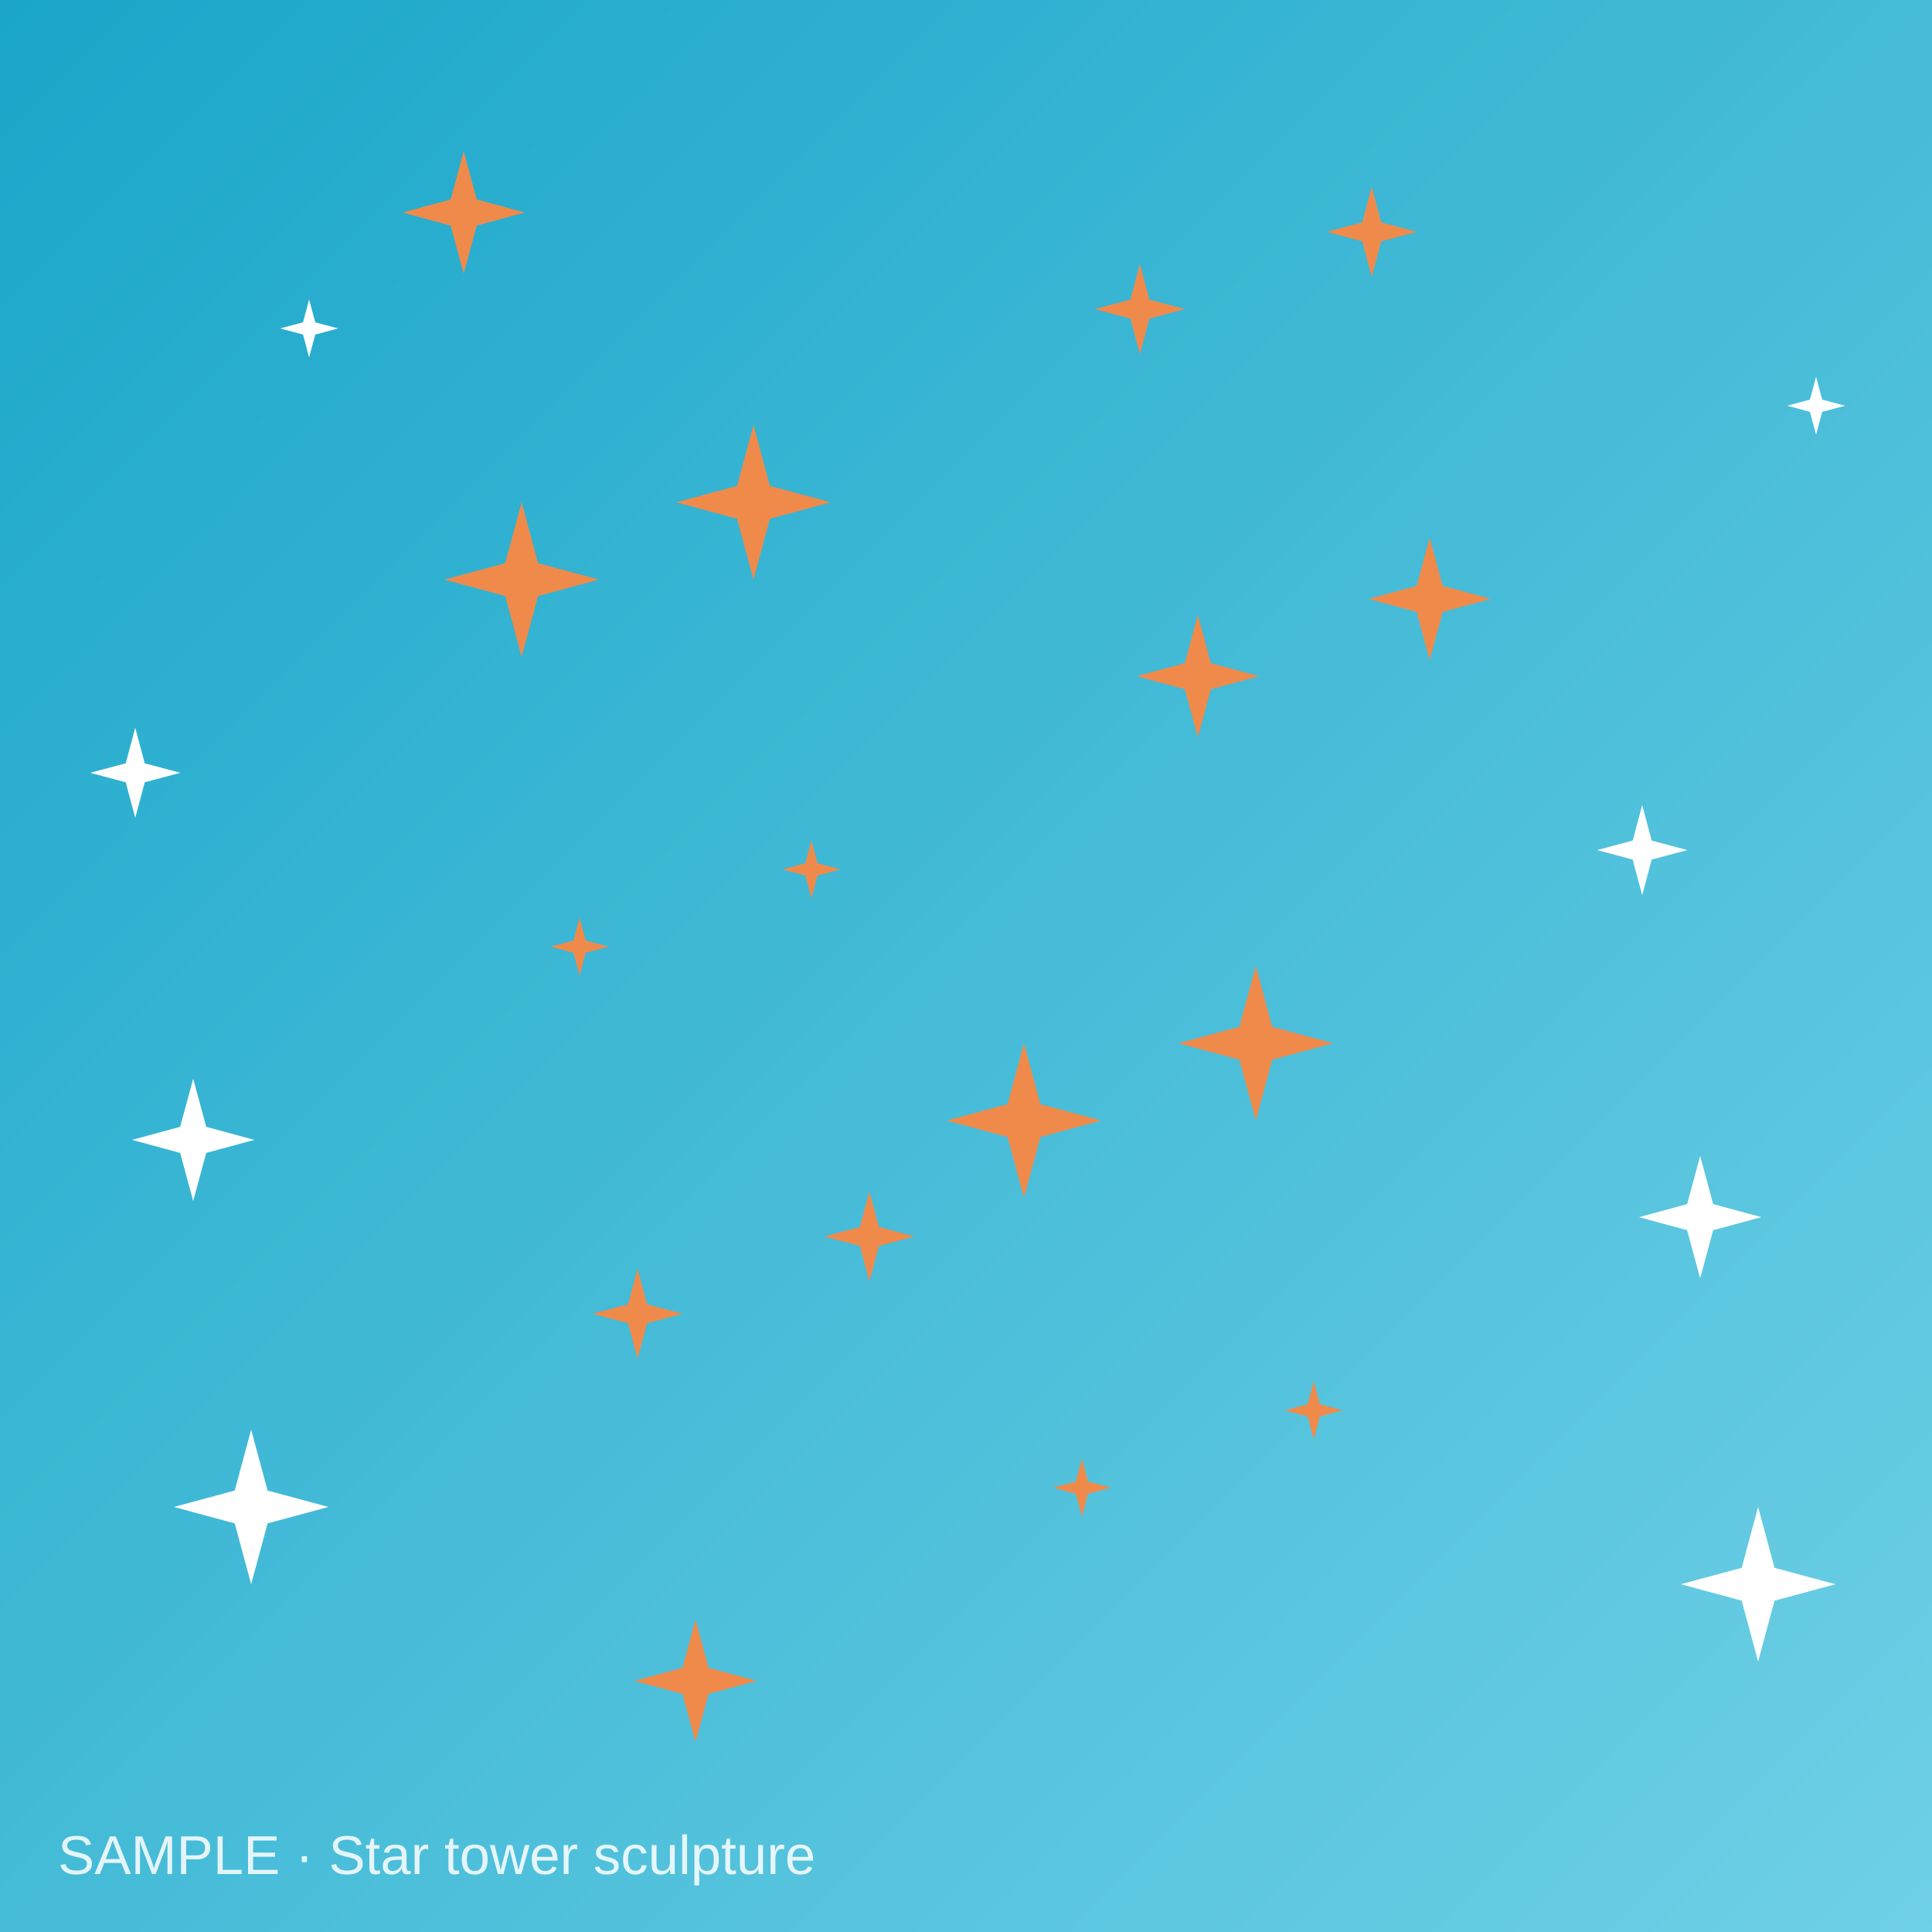
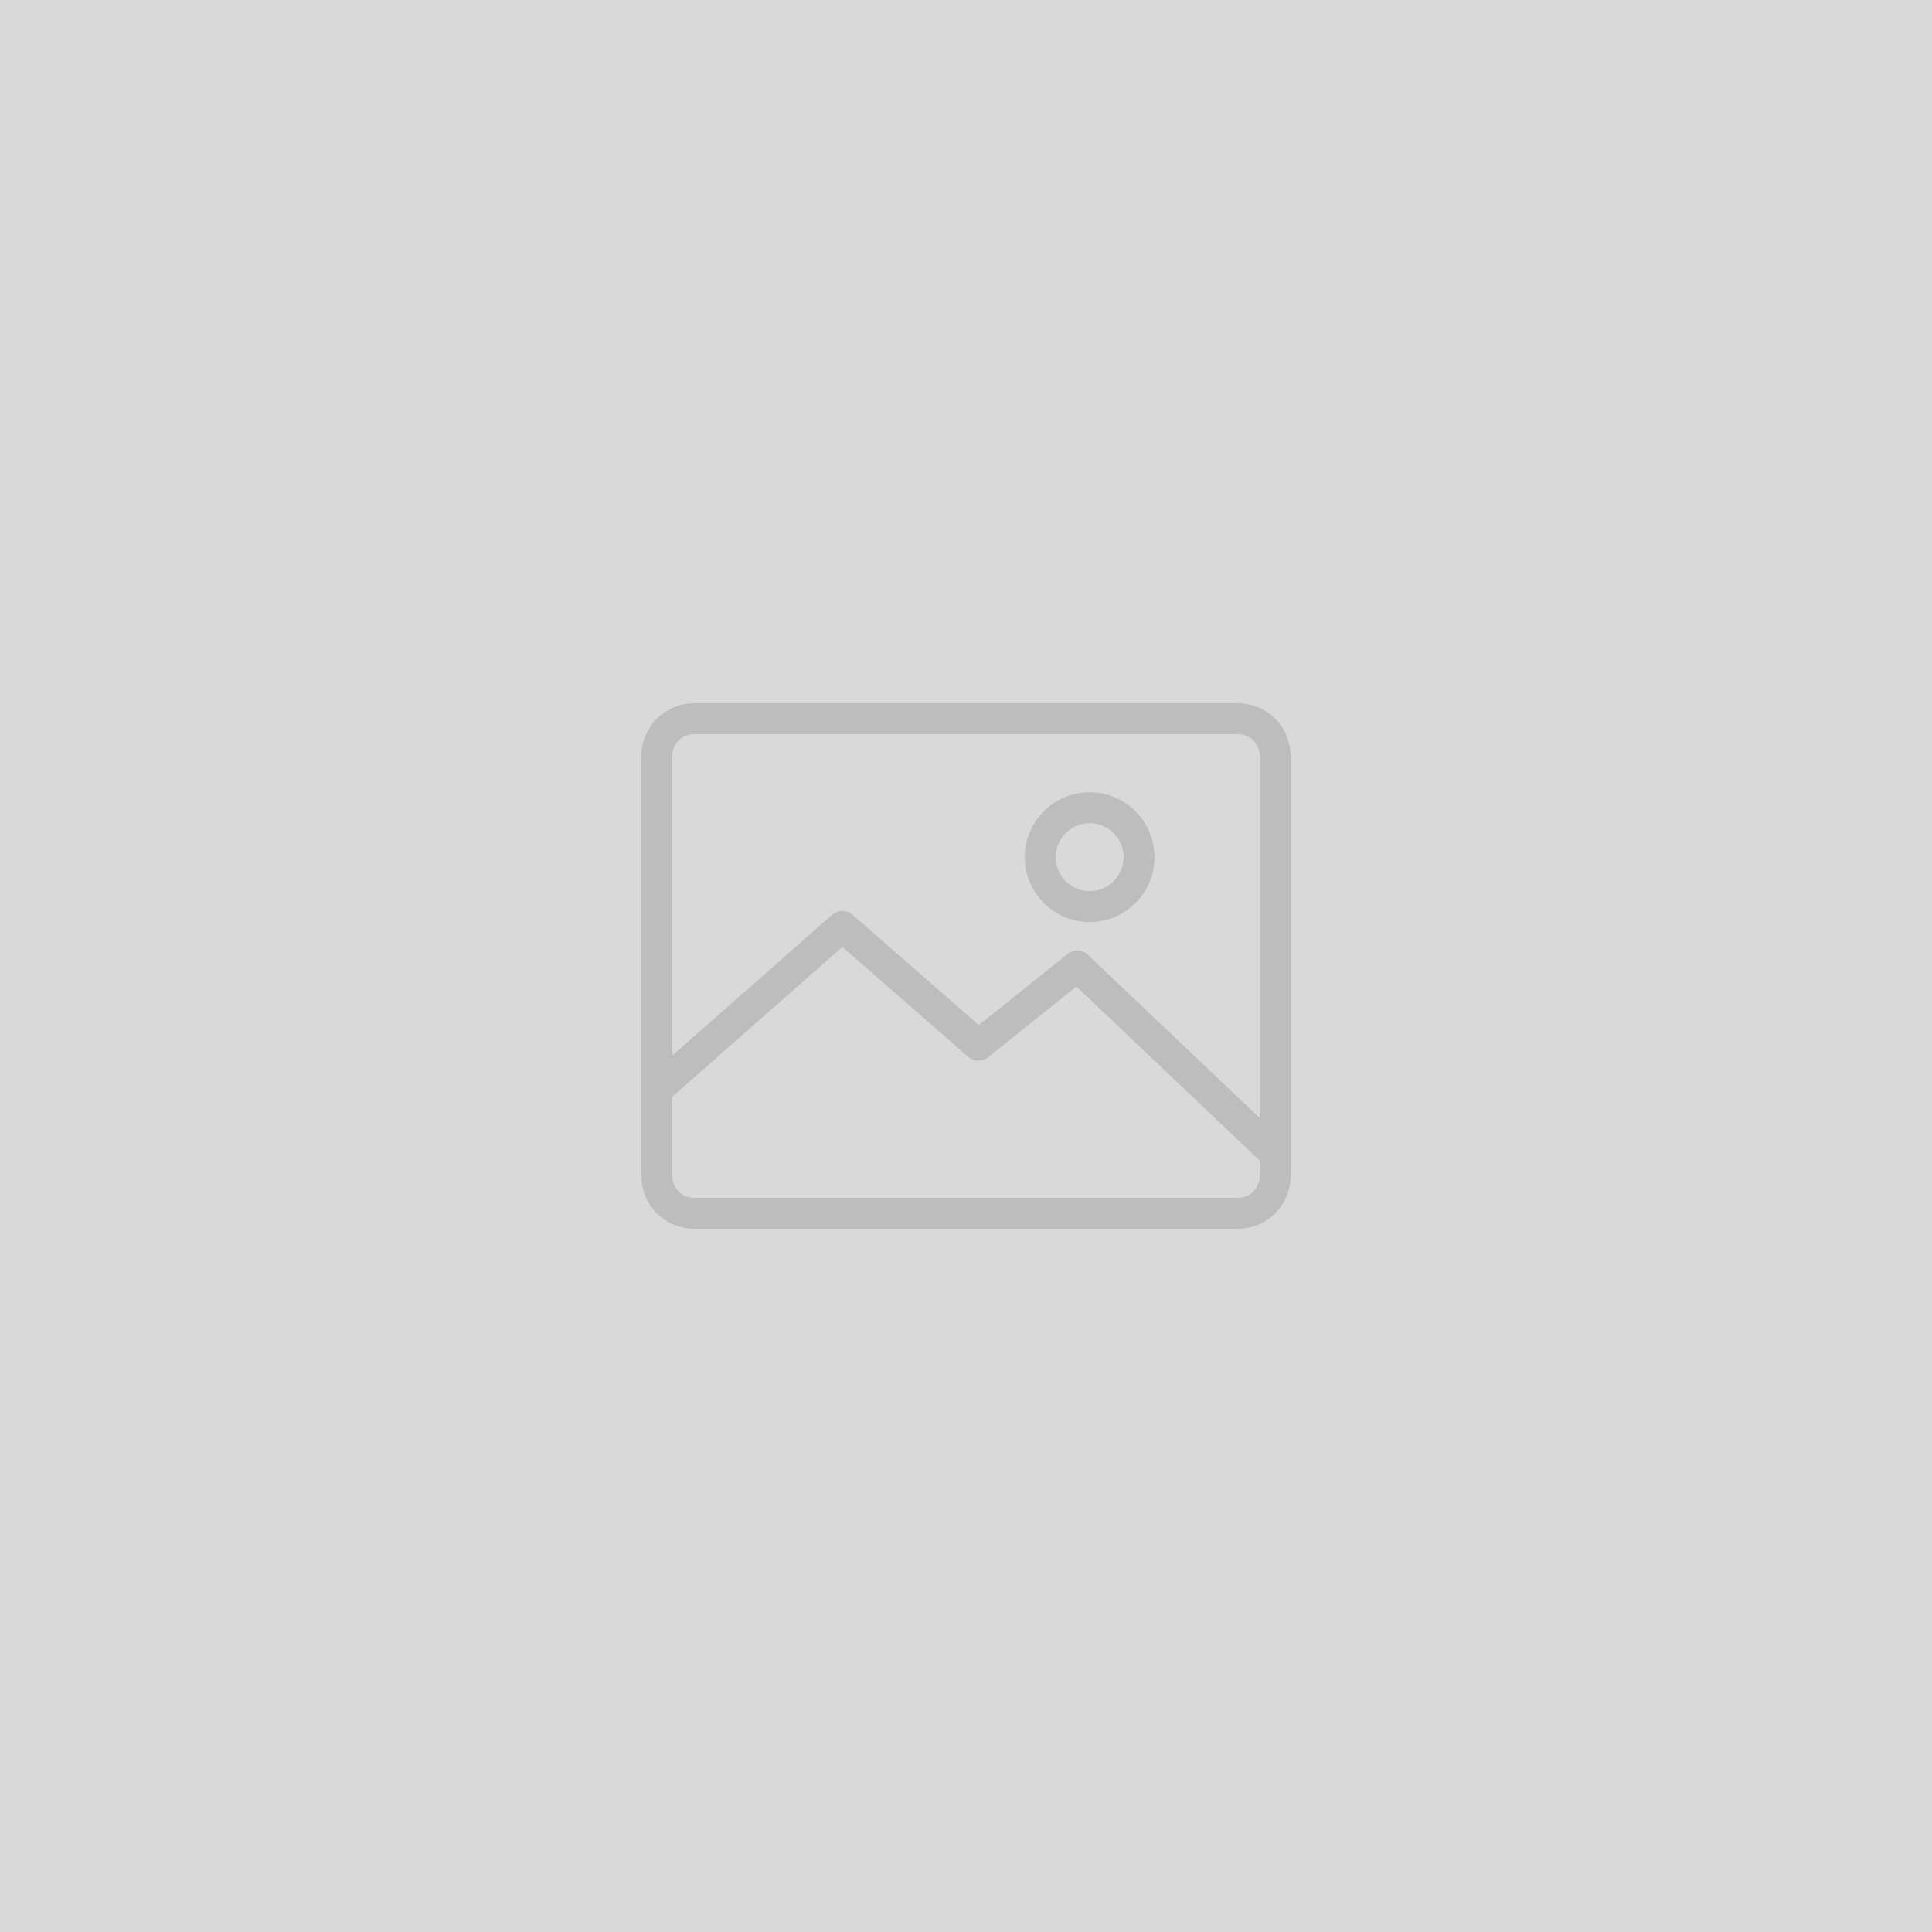
<svg xmlns="http://www.w3.org/2000/svg" width="1200" height="1200" viewBox="0 0 1200 1200">
-   <defs>
-     <linearGradient id="g" x1="0" y1="0" x2="1" y2="1">
-       <stop offset="0" stop-color="#1aa6c9" />
-       <stop offset="1" stop-color="#6fd0e6" />
-     </linearGradient>
-   </defs>
-   <rect width="1200" height="1200" fill="url(#g)" />
-   <polygon points="192.0,186.0 195.8,200.2 210.0,204.0 195.8,207.8 192.0,222.0 188.2,207.8 174.0,204.0 188.2,200.2" fill="#fff" />
-   <polygon points="540.0,740.0 545.9,762.1 568.0,768.0 545.9,773.9 540.0,796.0 534.1,773.9 512.0,768.0 534.1,762.1" fill="#f08a4b" />
-   <polygon points="888.0,334.0 896.1,363.9 926.0,372.0 896.1,380.1 888.0,410.0 879.9,380.1 850.0,372.0 879.9,363.9" fill="#f08a4b" />
-   <polygon points="156.0,888.0 166.2,925.8 204.0,936.0 166.2,946.2 156.0,984.0 145.8,946.2 108.0,936.0 145.8,925.8" fill="#fff" />
-   <polygon points="504.0,522.0 507.8,536.2 522.0,540.0 507.8,543.8 504.0,558.0 500.2,543.8 486.0,540.0 500.2,536.2" fill="#f08a4b" />
-   <polygon points="852.0,116.0 857.9,138.1 880.0,144.0 857.9,149.9 852.0,172.0 846.1,149.9 824.0,144.0 846.1,138.1" fill="#f08a4b" />
-   <polygon points="120.0,670.0 128.1,699.9 158.0,708.0 128.1,716.1 120.0,746.0 111.9,716.1 82.0,708.0 111.9,699.9" fill="#fff" />
-   <polygon points="468.0,264.0 478.2,301.8 516.0,312.0 478.2,322.2 468.0,360.0 457.8,322.2 420.0,312.0 457.8,301.8" fill="#f08a4b" />
-   <polygon points="816.0,858.0 819.8,872.2 834.0,876.0 819.8,879.8 816.0,894.0 812.2,879.8 798.0,876.0 812.2,872.2" fill="#f08a4b" />
-   <polygon points="84.0,452.0 89.9,474.1 112.0,480.0 89.9,485.9 84.0,508.0 78.1,485.9 56.0,480.0 78.1,474.1" fill="#fff" />
-   <polygon points="432.0,1006.0 440.1,1035.9 470.0,1044.0 440.1,1052.1 432.0,1082.0 423.9,1052.1 394.0,1044.0 423.9,1035.9" fill="#f08a4b" />
-   <polygon points="780.0,600.0 790.2,637.8 828.0,648.0 790.2,658.2 780.0,696.0 769.8,658.2 732.0,648.0 769.8,637.8" fill="#f08a4b" />
-   <polygon points="1128.0,234.0 1131.8,248.2 1146.0,252.0 1131.8,255.8 1128.0,270.0 1124.2,255.8 1110.0,252.0 1124.2,248.2" fill="#fff" />
-   <polygon points="396.0,788.0 401.9,810.1 424.0,816.0 401.9,821.9 396.0,844.0 390.1,821.9 368.0,816.0 390.1,810.1" fill="#f08a4b" />
-   <polygon points="744.0,382.0 752.1,411.9 782.0,420.0 752.1,428.1 744.0,458.0 735.9,428.1 706.0,420.0 735.9,411.9" fill="#f08a4b" />
-   <polygon points="1092.0,936.0 1102.2,973.8 1140.0,984.0 1102.2,994.2 1092.0,1032.0 1081.8,994.2 1044.0,984.0 1081.8,973.8" fill="#fff" />
-   <polygon points="360.0,570.0 363.8,584.2 378.0,588.0 363.8,591.8 360.0,606.0 356.2,591.8 342.0,588.0 356.2,584.2" fill="#f08a4b" />
-   <polygon points="708.0,164.0 713.9,186.1 736.0,192.0 713.9,197.9 708.0,220.0 702.1,197.9 680.0,192.0 702.1,186.1" fill="#f08a4b" />
-   <polygon points="1056.0,718.0 1064.1,747.9 1094.0,756.0 1064.1,764.1 1056.0,794.0 1047.9,764.1 1018.0,756.0 1047.9,747.9" fill="#fff" />
-   <polygon points="324.0,312.0 334.2,349.8 372.0,360.0 334.2,370.2 324.0,408.0 313.8,370.2 276.0,360.0 313.8,349.8" fill="#f08a4b" />
-   <polygon points="672.0,906.0 675.8,920.2 690.0,924.0 675.8,927.8 672.0,942.0 668.2,927.8 654.0,924.0 668.2,920.2" fill="#f08a4b" />
-   <polygon points="1020.0,500.0 1025.9,522.1 1048.0,528.0 1025.9,533.9 1020.0,556.0 1014.1,533.9 992.0,528.0 1014.1,522.1" fill="#fff" />
-   <polygon points="288.0,94.0 296.1,123.9 326.0,132.0 296.1,140.1 288.0,170.0 279.9,140.1 250.0,132.0 279.9,123.9" fill="#f08a4b" />
-   <polygon points="636.0,648.0 646.2,685.8 684.0,696.0 646.2,706.2 636.0,744.0 625.8,706.2 588.0,696.0 625.8,685.8" fill="#f08a4b" />
-   <text x="36" y="1164" font-family="Arial, sans-serif" font-size="34" fill="#fff" fill-opacity=".85">SAMPLE · Star tower sculpture</text>
+   <rect width="1200" height="1200" fill="#d9d9d9" />
+   <g fill="none" stroke="#bdbdbd" stroke-width="19.2" stroke-linejoin="round">
+     <rect x="408" y="446.4" width="384" height="307.2" rx="23" />
+     <path d="M408 676.8 L523.2 575.4 L607.7 649.2 L669.1 600 L792 716.7" />
+     <circle cx="676.8" cy="532.4" r="30.7" />
+   </g>
</svg>
